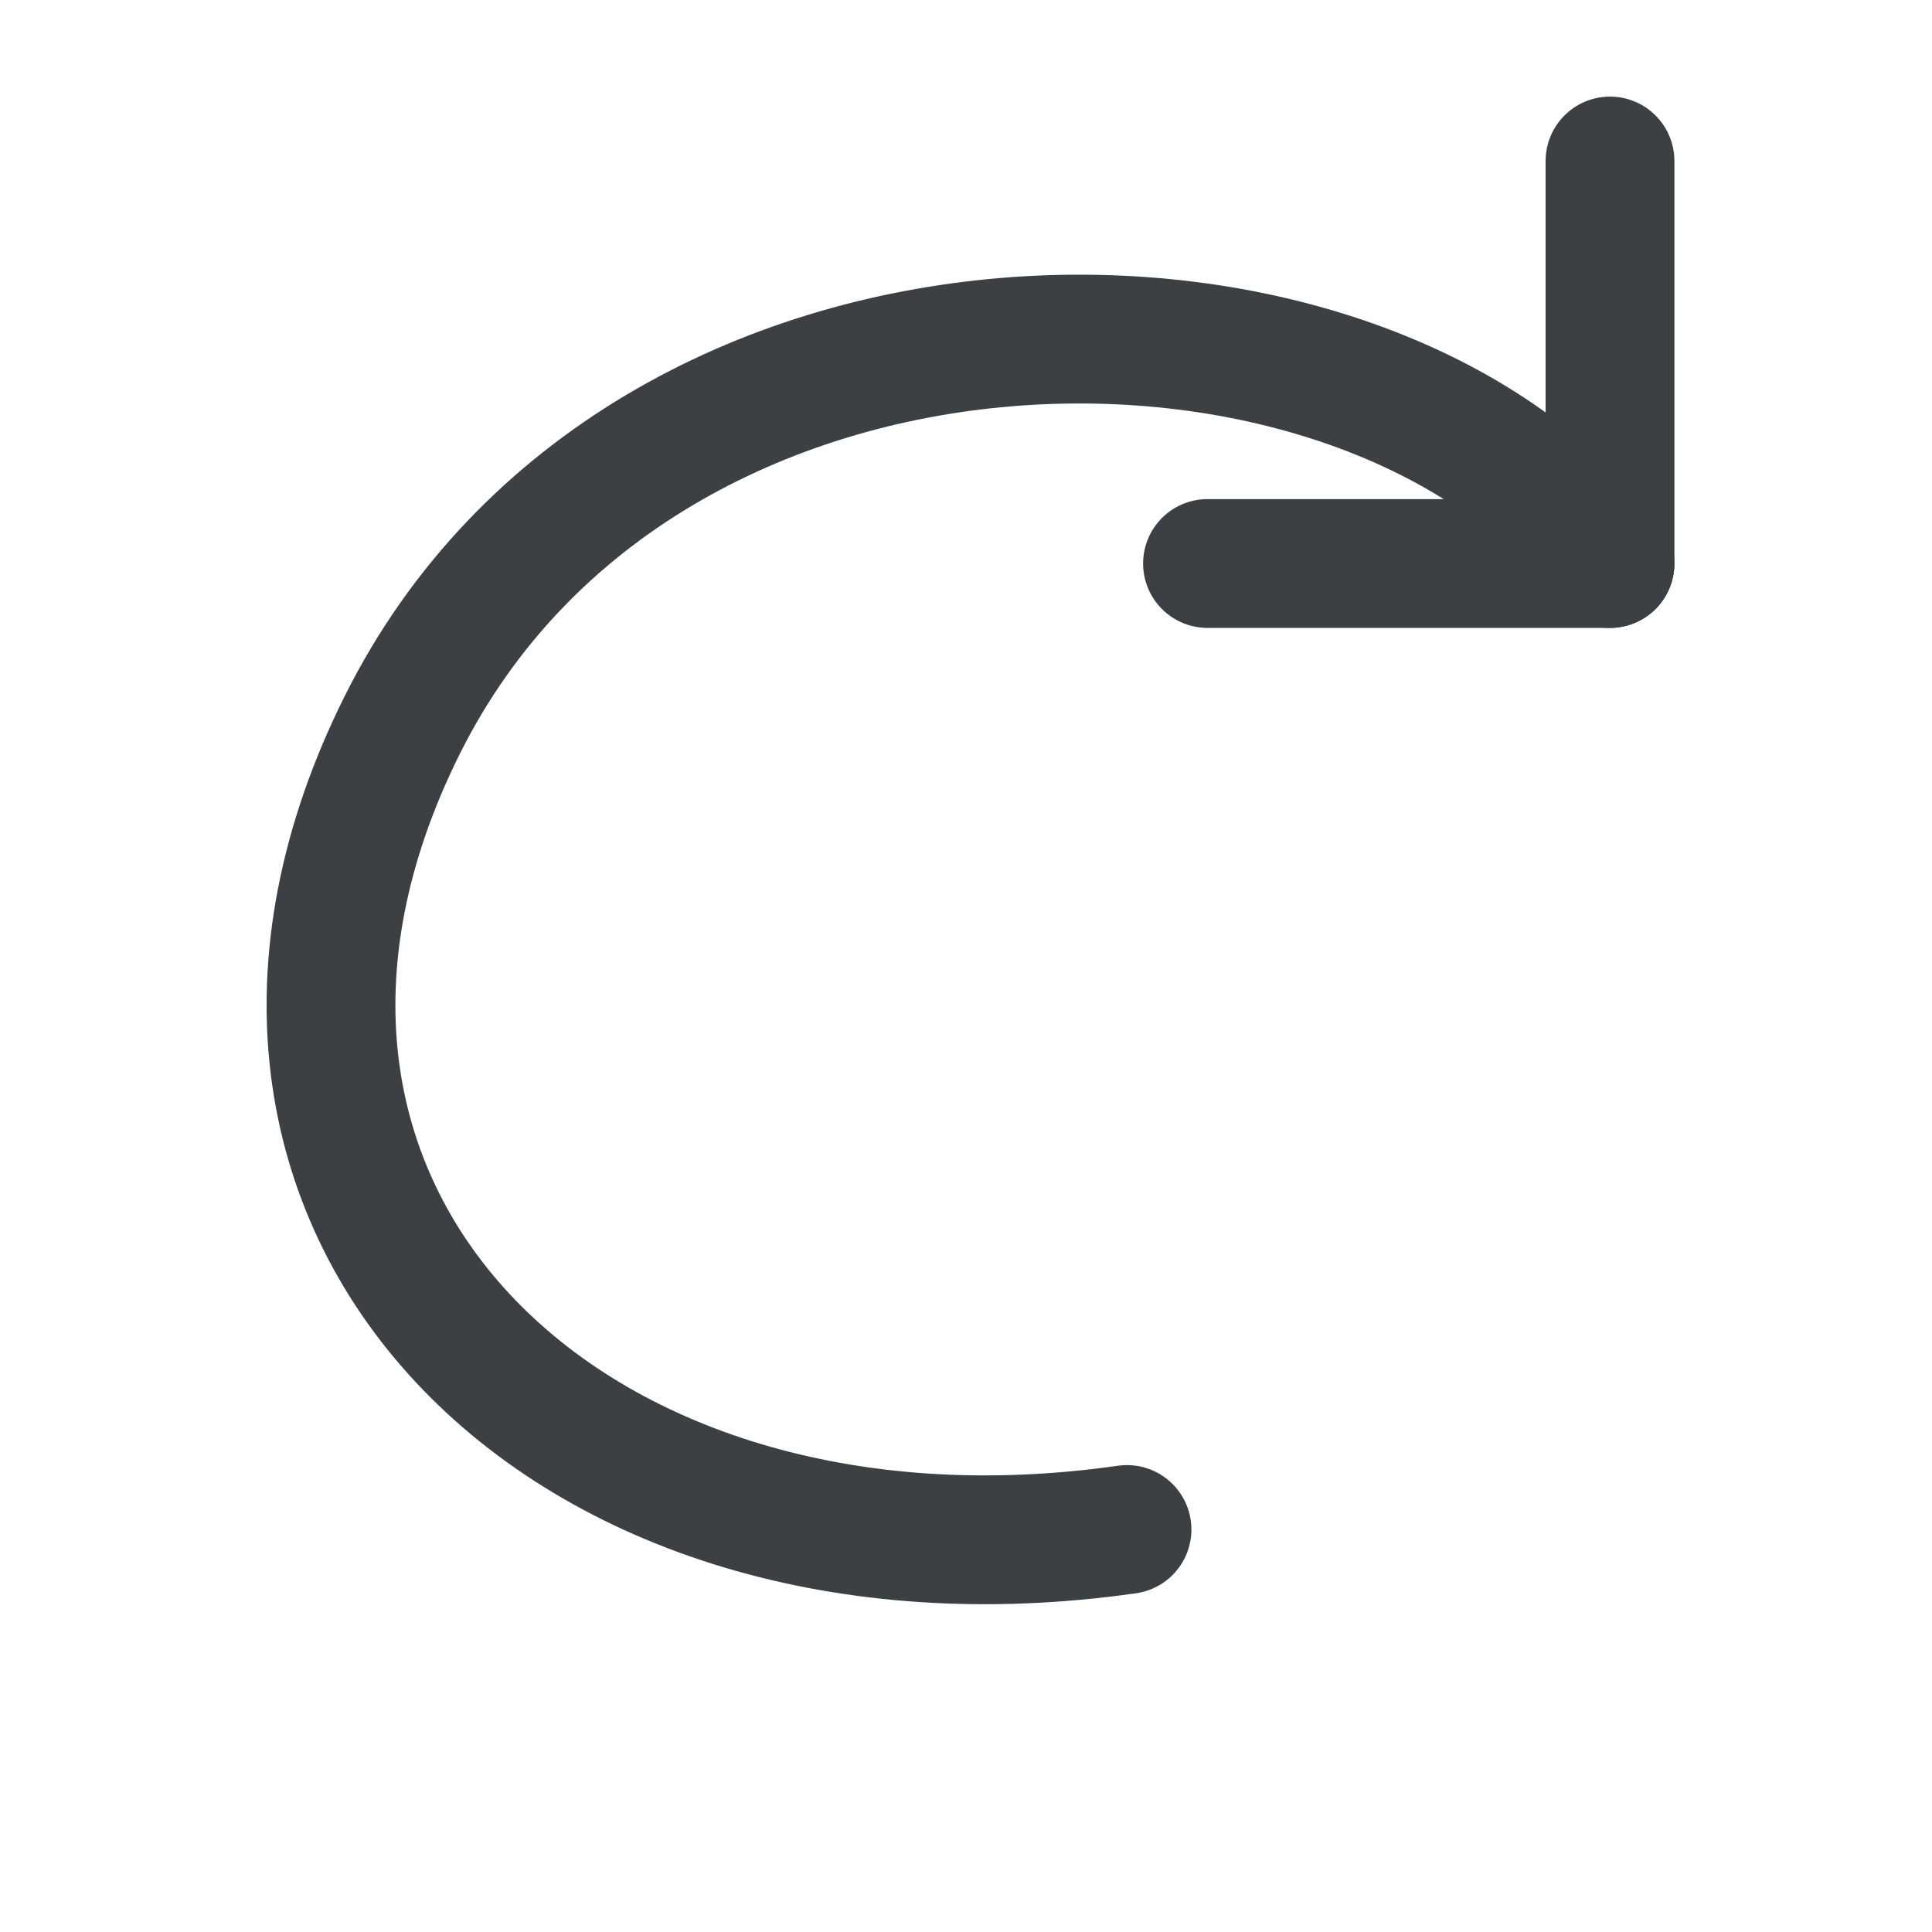
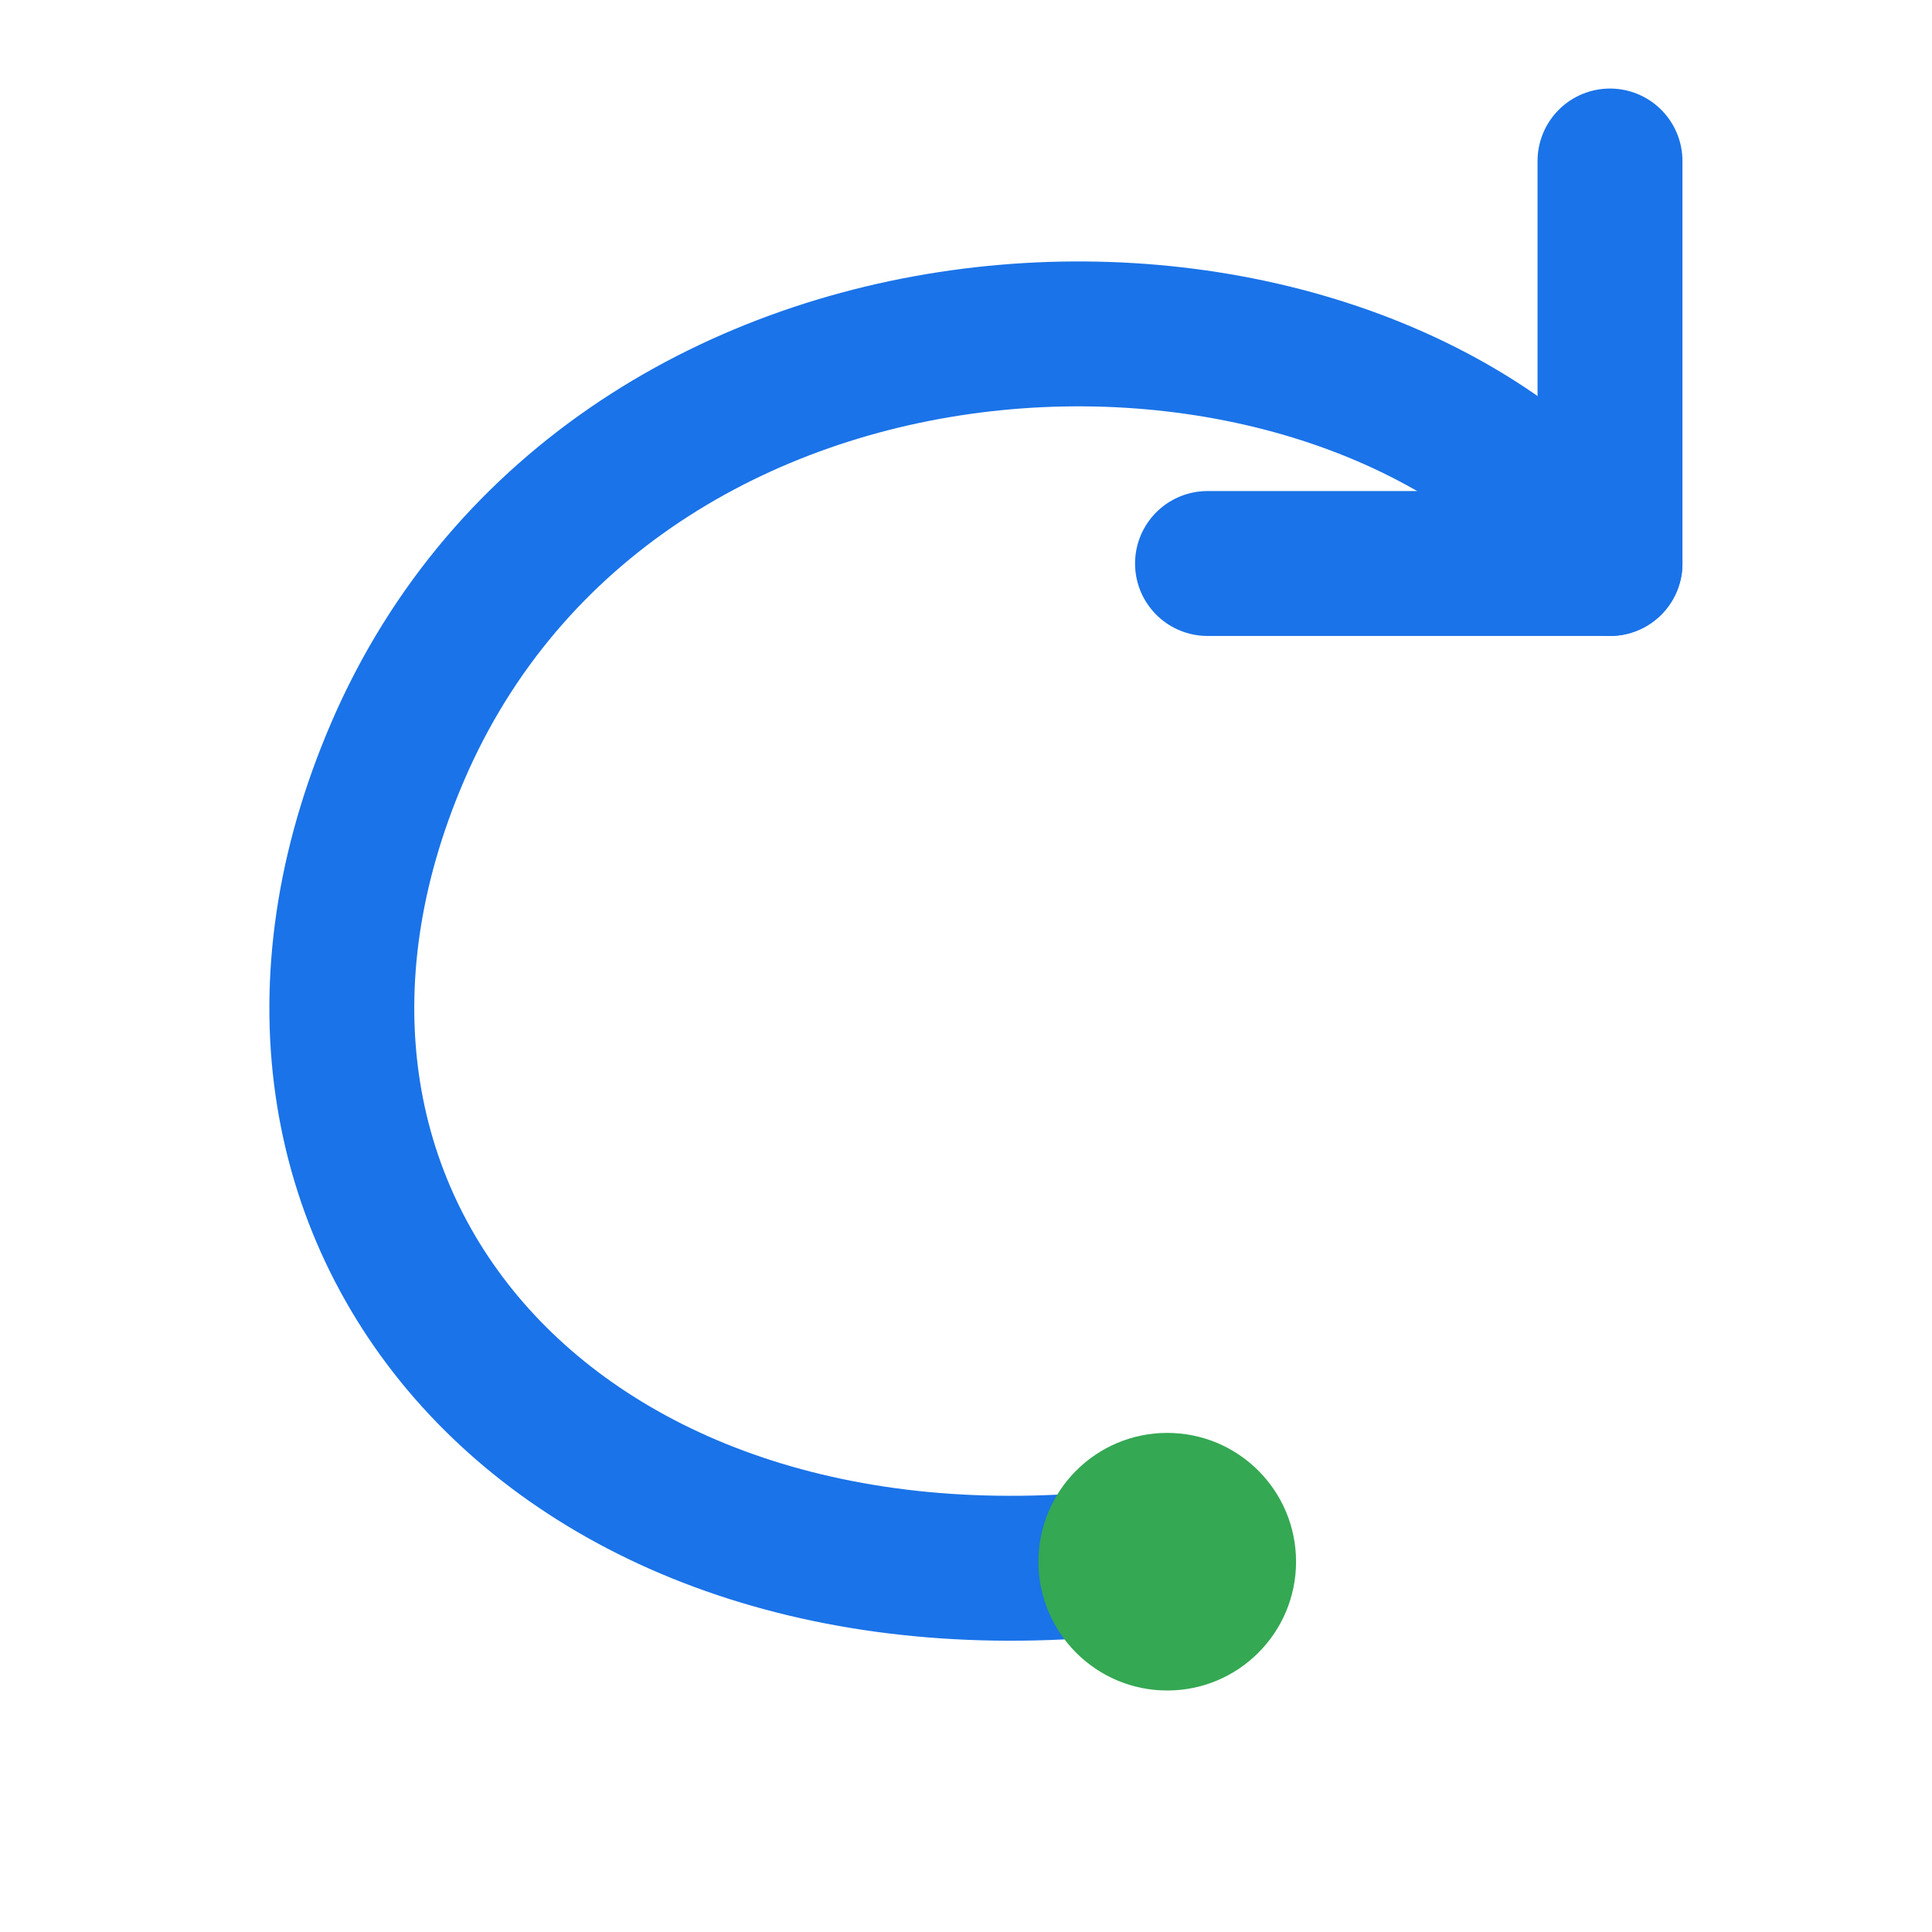
- <svg xmlns="http://www.w3.org/2000/svg" viewBox="0 0 24 24" fill="none" stroke="#3c4043" stroke-width="1.6" stroke-linecap="round" stroke-linejoin="round">
-   <path d="M15 7h5v-5" />
-   <path d="M20 7c-3-4-12-4-15 2s2 11 9 10" />
+ <svg xmlns="http://www.w3.org/2000/svg" viewBox="0 0 24 24" fill="none">
+   <path d="M15 7h5v-5" fill="none" stroke="#1a73e8" stroke-width="1.8" stroke-linecap="round" stroke-linejoin="round" />
+   <path d="M20 7C16.8 2.8 7.8 3 5 9.2 2.4 15 6.8 20.2 14 19.4" fill="none" stroke="#1a73e8" stroke-width="1.8" stroke-linecap="round" />
+   <circle cx="14.5" cy="19.4" r="1.6" fill="#34a853" />
</svg>
